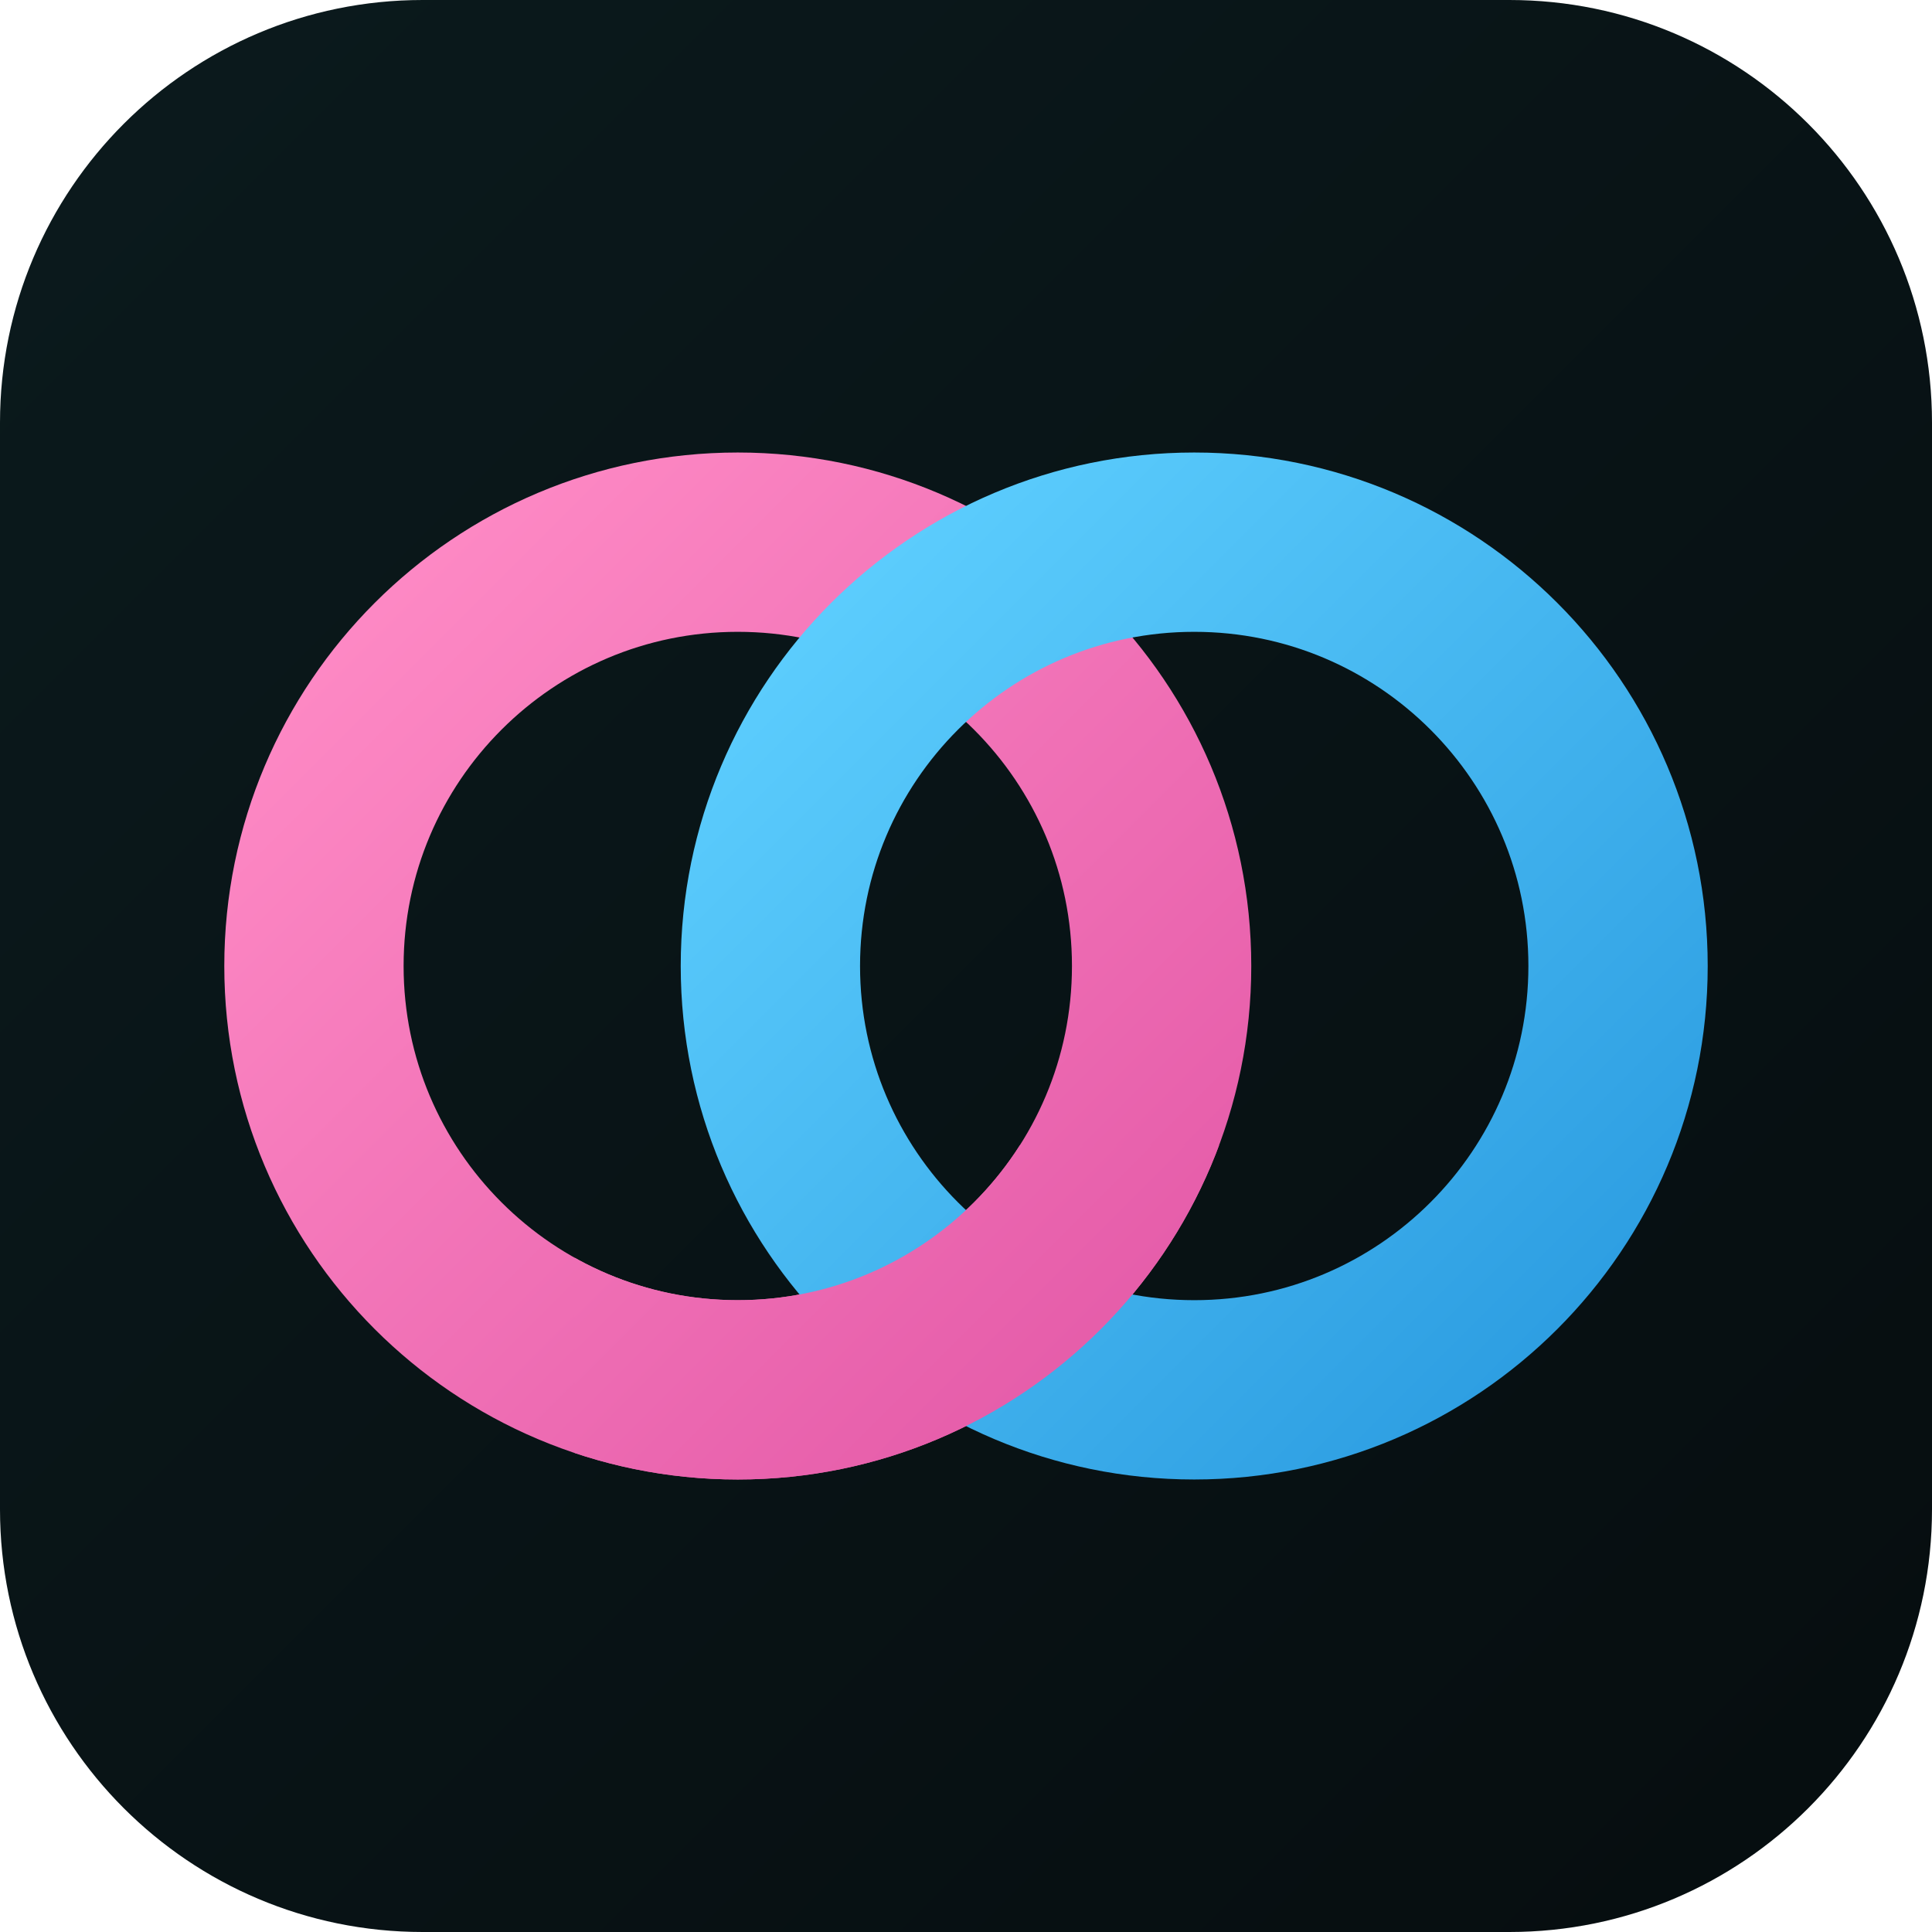
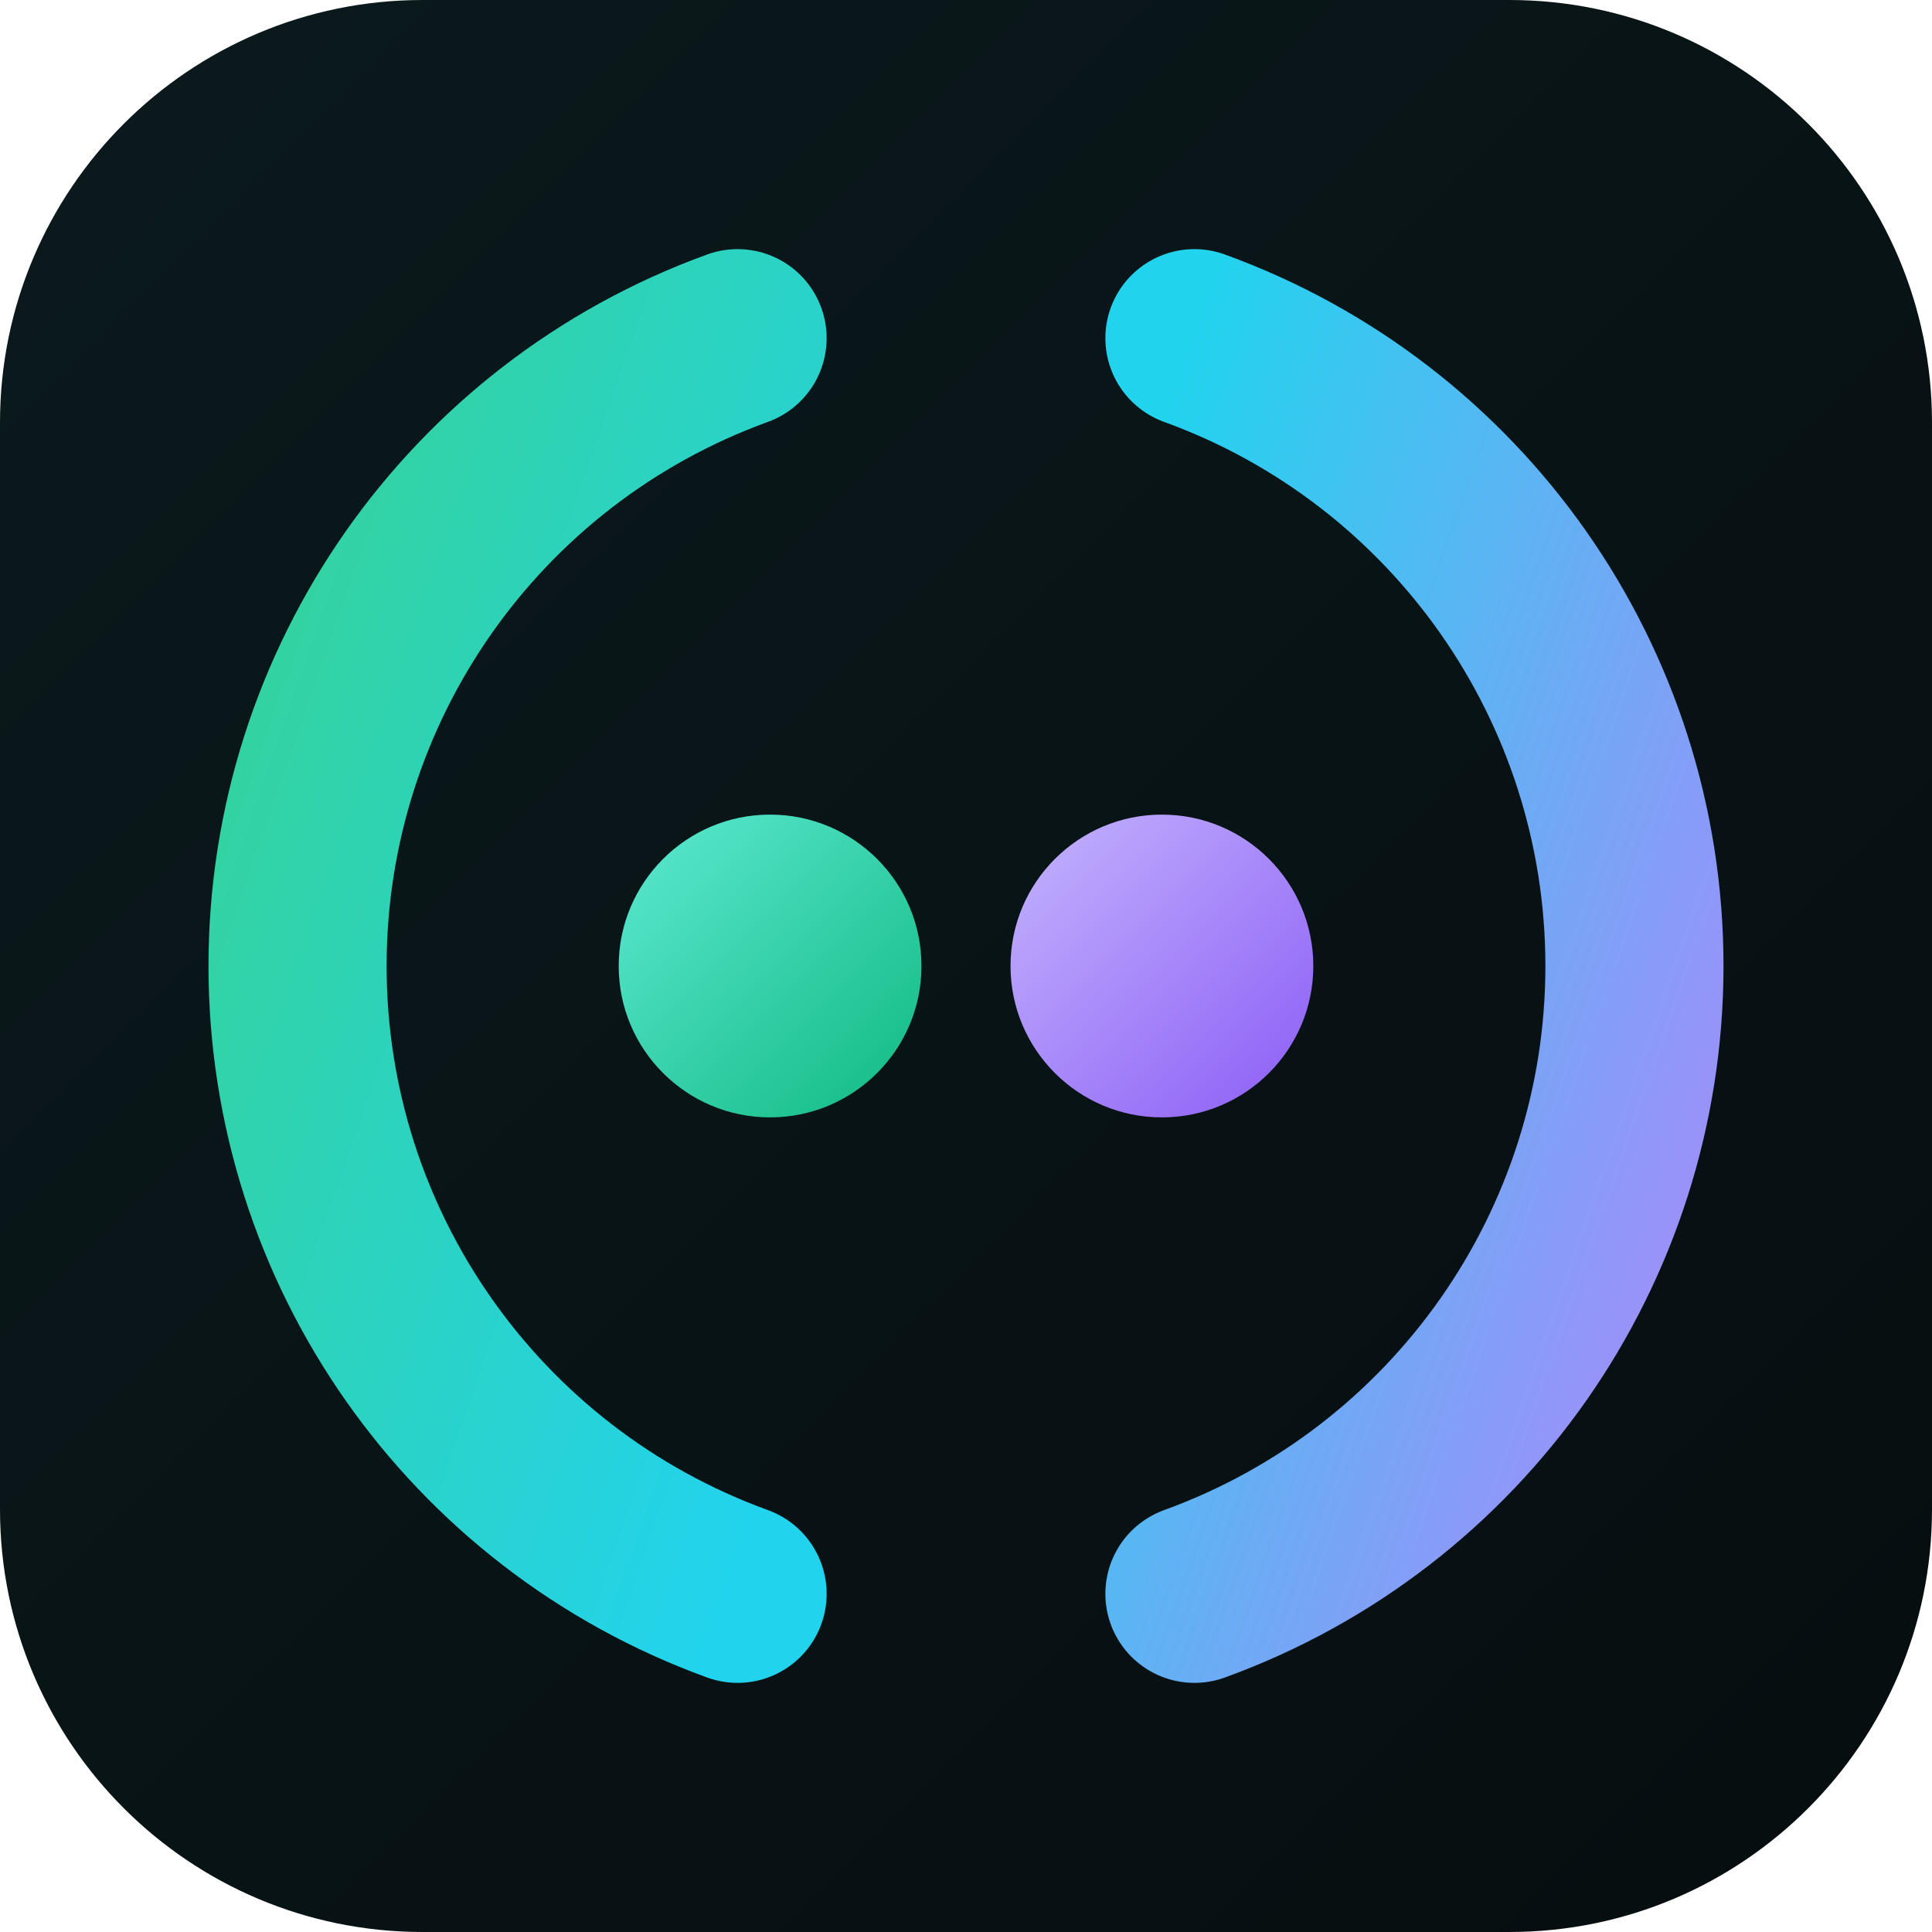
<svg xmlns="http://www.w3.org/2000/svg" viewBox="0 0 512 512">
  <defs>
    <linearGradient id="bg" x1="0" y1="0" x2="1" y2="1">
      <stop offset="0" stop-color="#0b1a1d" />
      <stop offset="1" stop-color="#060d0f" />
    </linearGradient>
-     <linearGradient id="pk" x1="0" y1="0" x2="1" y2="1">
-       <stop offset="0" stop-color="#ff8cc6" />
-       <stop offset="1" stop-color="#e45aa8" />
+     <linearGradient id="L" x1="0" y1="0" x2="1" y2="1">
+       <stop offset="0" stop-color="#34d399" />
+       <stop offset="1" stop-color="#22d3ee" />
    </linearGradient>
-     <linearGradient id="bl" x1="0" y1="0" x2="1" y2="1">
-       <stop offset="0" stop-color="#5fd0ff" />
-       <stop offset="1" stop-color="#2a9be0" />
+     <linearGradient id="R" x1="0" y1="0" x2="1" y2="1">
+       <stop offset="0" stop-color="#22d3ee" />
+       <stop offset="1" stop-color="#a78bfa" />
    </linearGradient>
-     <clipPath id="ca">
-       <rect x="160" y="300" width="200" height="120" />
-     </clipPath>
+     <linearGradient id="dl" x1="0" y1="0" x2="1" y2="1">
+       <stop offset="0" stop-color="#5eead4" />
+       <stop offset="1" stop-color="#10b981" />
+     </linearGradient>
+     <linearGradient id="dr" x1="0" y1="0" x2="1" y2="1">
+       <stop offset="0" stop-color="#c4b5fd" />
+       <stop offset="1" stop-color="#8b5cf6" />
+     </linearGradient>
  </defs>
  <rect width="512" height="512" rx="112" fill="url(#bg)" />
-   <g transform="translate(256 256) scale(1.08) translate(-256 -256)">
-     <g fill="none" stroke-width="44">
-       <circle cx="200" cy="256" r="104" stroke="url(#pk)" />
-       <circle cx="312" cy="256" r="104" stroke="url(#bl)" />
-       <circle cx="200" cy="256" r="104" stroke="url(#pk)" clip-path="url(#ca)" />
+   <g transform="translate(256 256) scale(1.18) translate(-256 -256)">
+     <g fill="none" stroke-width="40" stroke-linecap="round">
+       <path d="M204.7 397.0 A150 150 0 0 1 204.7 115.0" stroke="url(#L)" />
+       <path d="M307.3 115.0 A150 150 0 0 1 307.3 397.0" stroke="url(#R)" />
+     </g>
+     <g>
+       <circle cx="212" cy="256" r="34" fill="url(#dl)" />
+       <circle cx="300" cy="256" r="34" fill="url(#dr)" />
    </g>
  </g>
</svg>
